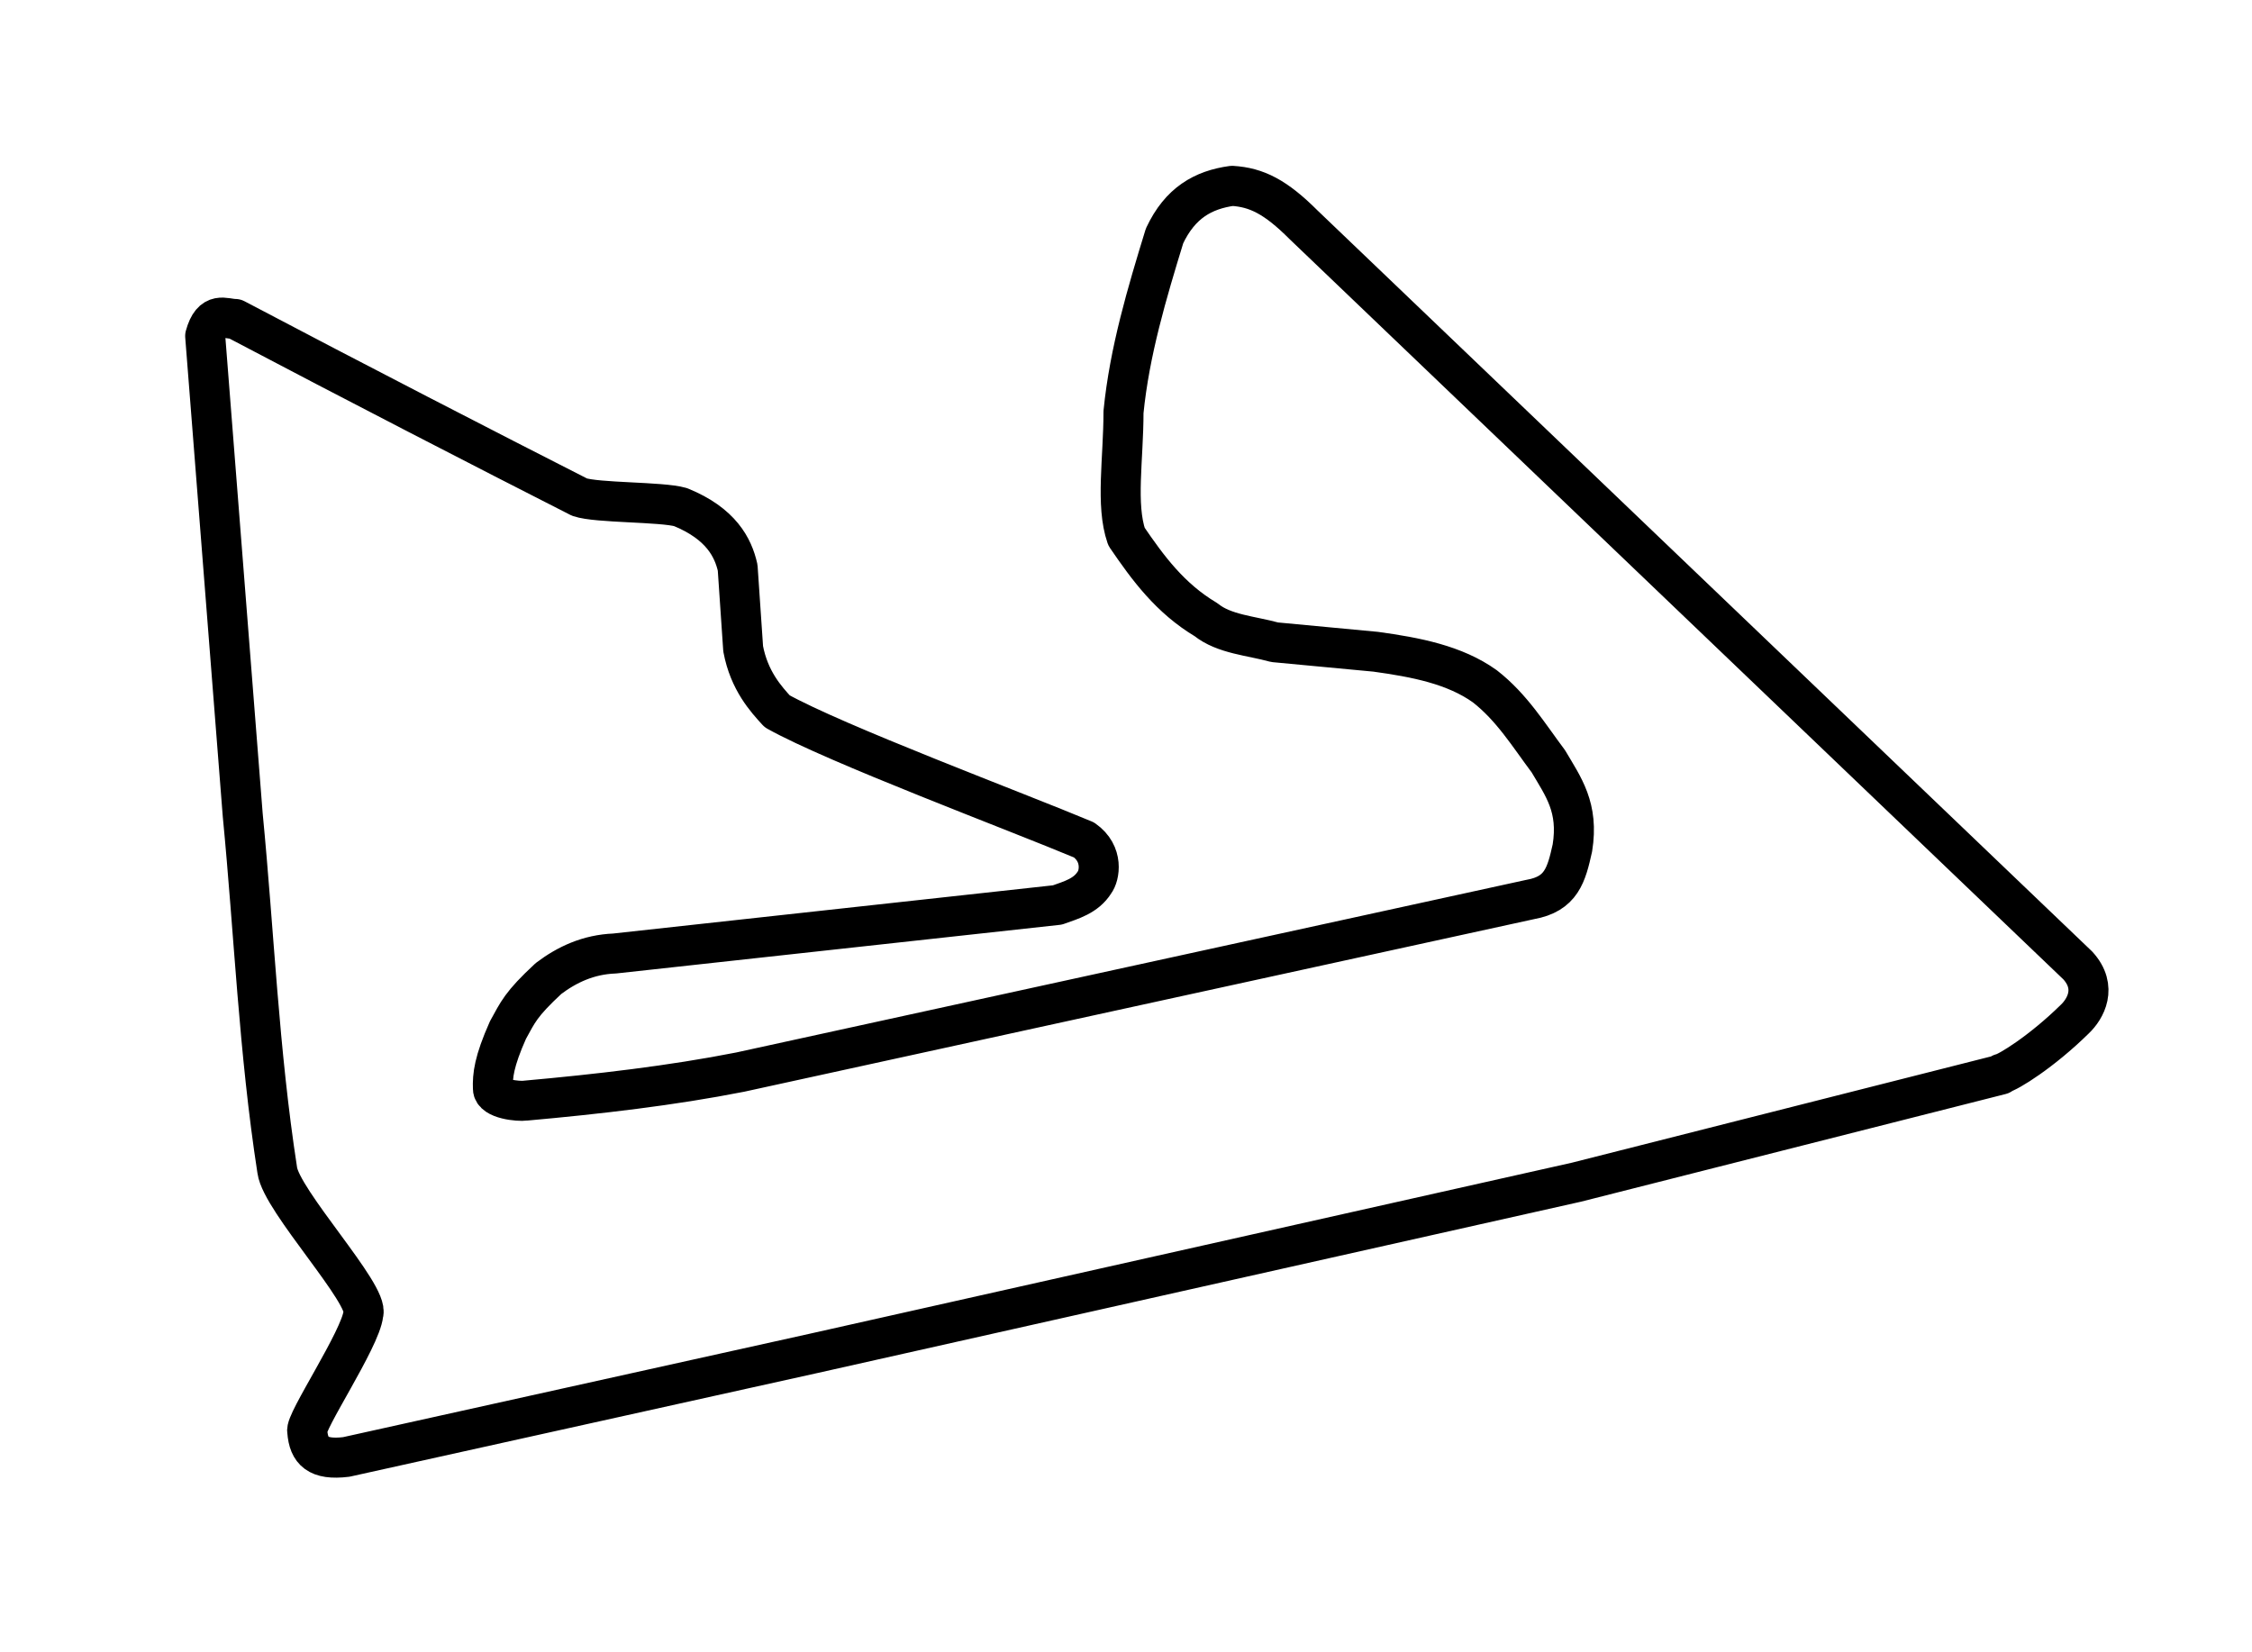
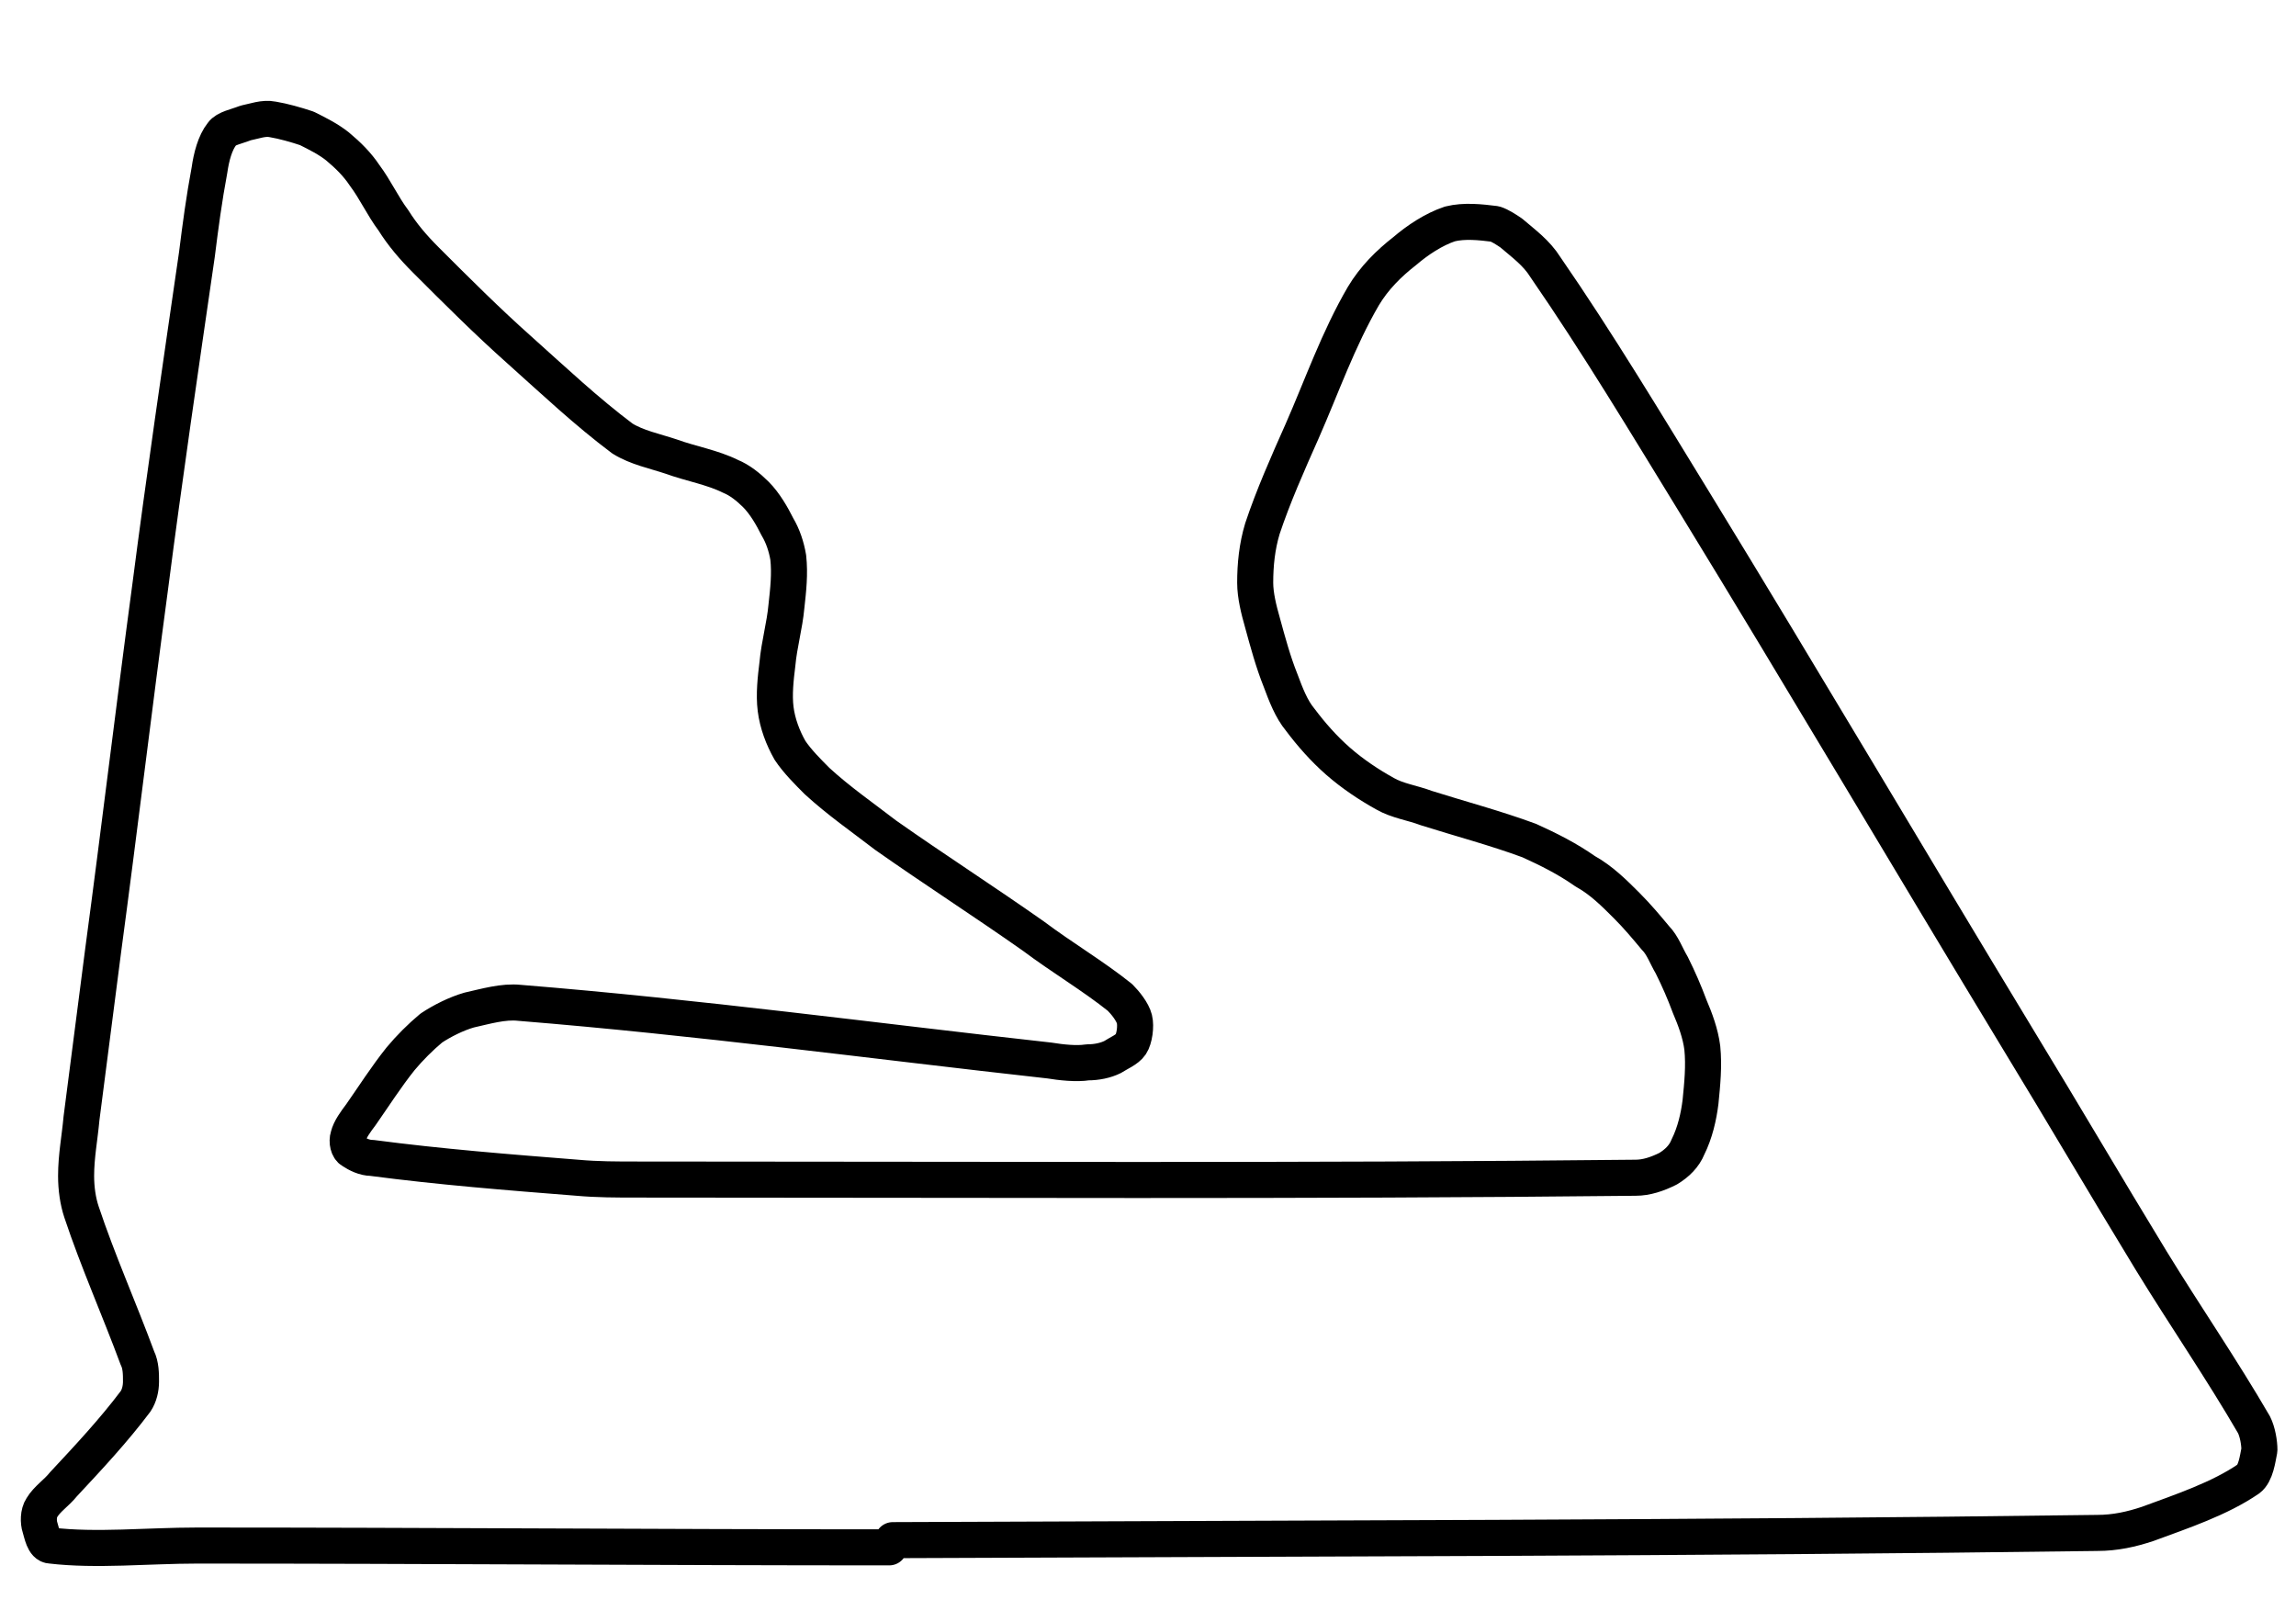
- <svg xmlns="http://www.w3.org/2000/svg" viewBox="0 0 450 330" role="img" aria-label="Bahrain International Circuit Grand Prix layout outline" preserveAspectRatio="xMidYMid meet">
-   <path transform="translate(0,-722.3599)" d="m 399.8,937.1 -84.8,21.5 -152.4,34.2 -93.4,20.7c -5.7,0.7 -7.5,-1.2 -7.8,-5.1 -0.7,-1.6 10.7,-18.5 11.2,-23.5 1.3,-3.8 -16.4,-22.6 -17.2,-28.7 -3.7,-23.9 -4.6,-47.3 -6.9,-71l -7.5,-95.7c 1.4,-5.1 3.9,-3.4 6,-3.4 23.7,12.5 50.7,26.4 68.8,35.6 3.5,1.2 16.4,0.9 20.2,2 8.1,3.3 10.5,8.1 11.4,12.1l 1.1,16.2c 1.2,6.4 4.6,10.1 6.8,12.5 11.6,6.5 47.7,20 61.3,25.7 4,2.8 3.1,7.2 2.1,8.5 -1.7,2.7 -4.6,3.5 -7.4,4.5l -88.5,9.7c -5.2,0.2 -9.5,2.2 -13.2,5 -5.6,5.2 -6.1,6.7 -8.1,10.3 -2.8,6.3 -3.1,9.1 -3,11.7 0,2.1 5.1,2.6 6.5,2.4 14.5,-1.3 29.2,-3 42.9,-5.7L 305.8,902.1c 6.2,-1.1 7.2,-4.9 8.4,-10.3 1.3,-8.1 -1.8,-12.2 -4.8,-17.3 -3.9,-5.2 -7.3,-10.8 -12.7,-15 -6,-4.3 -13.8,-5.8 -21.8,-6.9l -20.2,-1.9c -4.7,-1.3 -10.1,-1.6 -13.7,-4.5 -7.2,-4.3 -11.6,-10.3 -15.9,-16.6 -2.2,-6.4 -0.6,-15.5 -0.6,-24.9 1.2,-12.1 4.7,-23.8 8.2,-35.2 3.1,-6.6 7.7,-9.2 13.5,-10 4.9,0.3 8.7,2.2 14.3,7.8l 154.7,148c 4,4.4 1.5,8.7 -0.6,10.7 -6.6,6.5 -13.4,10.7 -14.7,10.9z" fill="none" stroke="#000" stroke-width="8" stroke-linecap="round" stroke-linejoin="round" />
+ <svg xmlns="http://www.w3.org/2000/svg" viewBox="0 0 1273.507 899.334" role="img" aria-label="Bahrain International Circuit Grand Prix layout outline" preserveAspectRatio="xMidYMid meet">
+   <path transform="translate(335.21,-101.7943)" d="m 158,960c -128,0 -256,-1 -384,-1 -27,0 -56,3 -81,0 -4,0 -5,-7 -6,-10 -1,-3 -1,-8 1,-11 3,-5 8,-8 12,-13 14,-15 28,-30 40,-46 2,-3 3,-7 3,-11 0,-4 0,-9 -2,-13 -10,-27 -22,-54 -31,-81 -2,-6 -3,-13 -3,-20 0,-11 2,-21 3,-32 4,-31 8,-62 12,-93 9,-67 17,-134 26,-201 8,-62 17,-123 26,-185 2,-16 4,-31 7,-47 1,-7 3,-15 7,-20 2,-3 8,-4 13,-6 5,-1 10,-3 15,-2 6,1 13,3 19,5 6,3 12,6 17,10 6,5 11,10 15,16 6,8 10,17 16,25 5,8 11,15 18,22 17,17 34,34 52,50 19,17 37,34 57,49 8,5 18,7 27,10 11,4 23,6 33,11 5,2 10,6 14,10 5,5 9,12 12,18 3,5 5,11 6,17 1,9 0,18 -1,27 -1,11 -4,21 -5,32 -1,8 -2,17 -1,25 1,8 4,16 8,23 4,6 10,12 15,17 12,11 25,20 38,30 27,19 55,37 82,56 16,12 33,22 48,34 3,3 7,8 8,12 1,4 0,11 -2,14 -2,3 -7,5 -10,7 -4,2 -9,3 -14,3 -6,1 -15,0 -21,-1 -99,-11 -195,-24 -294,-32 -9,-1 -19,2 -28,4 -7,2 -15,6 -21,10 -6,5 -12,11 -17,17 -8,10 -15,21 -22,31 -3,4 -6,8 -7,12 -1,3 0,7 2,8 3,2 7,4 11,4 38,5 76,8 114,11 11,1 22,1 33,1 185,0 370,1 554,-1 6,0 12,-2 18,-5 5,-3 9,-7 11,-12 4,-8 6,-17 7,-25 1,-10 2,-20 1,-30 -1,-8 -4,-16 -7,-23 -3,-8 -6,-15 -10,-23 -3,-5 -5,-11 -9,-15 -5,-6 -10,-12 -16,-18 -7,-7 -14,-14 -23,-19 -10,-7 -20,-12 -31,-17 -19,-7 -38,-12 -57,-18 -8,-3 -16,-4 -23,-8 -9,-5 -18,-11 -26,-18 -8,-7 -15,-15 -21,-23 -5,-6 -8,-14 -11,-22 -4,-10 -7,-21 -10,-32 -2,-7 -4,-15 -4,-22 0,-10 1,-20 4,-30 6,-18 14,-36 22,-54 11,-25 20,-51 34,-75 6,-10 14,-18 23,-25 7,-6 16,-12 25,-15 8,-2 17,-1 25,0 3,1 6,3 9,5 7,6 14,11 19,19 29,42 56,87 83,131 60,98 119,198 179,297 25,41 49,82 74,123 19,31 39,60 57,91 2,4 3,10 3,14 -1,5 -2,13 -6,16 -16,11 -37,18 -56,25 -9,3 -18,5 -28,5 -223,3 -445,3 -668,4z" fill="none" stroke="#000" stroke-width="20" stroke-linecap="round" stroke-linejoin="round" />
</svg>
